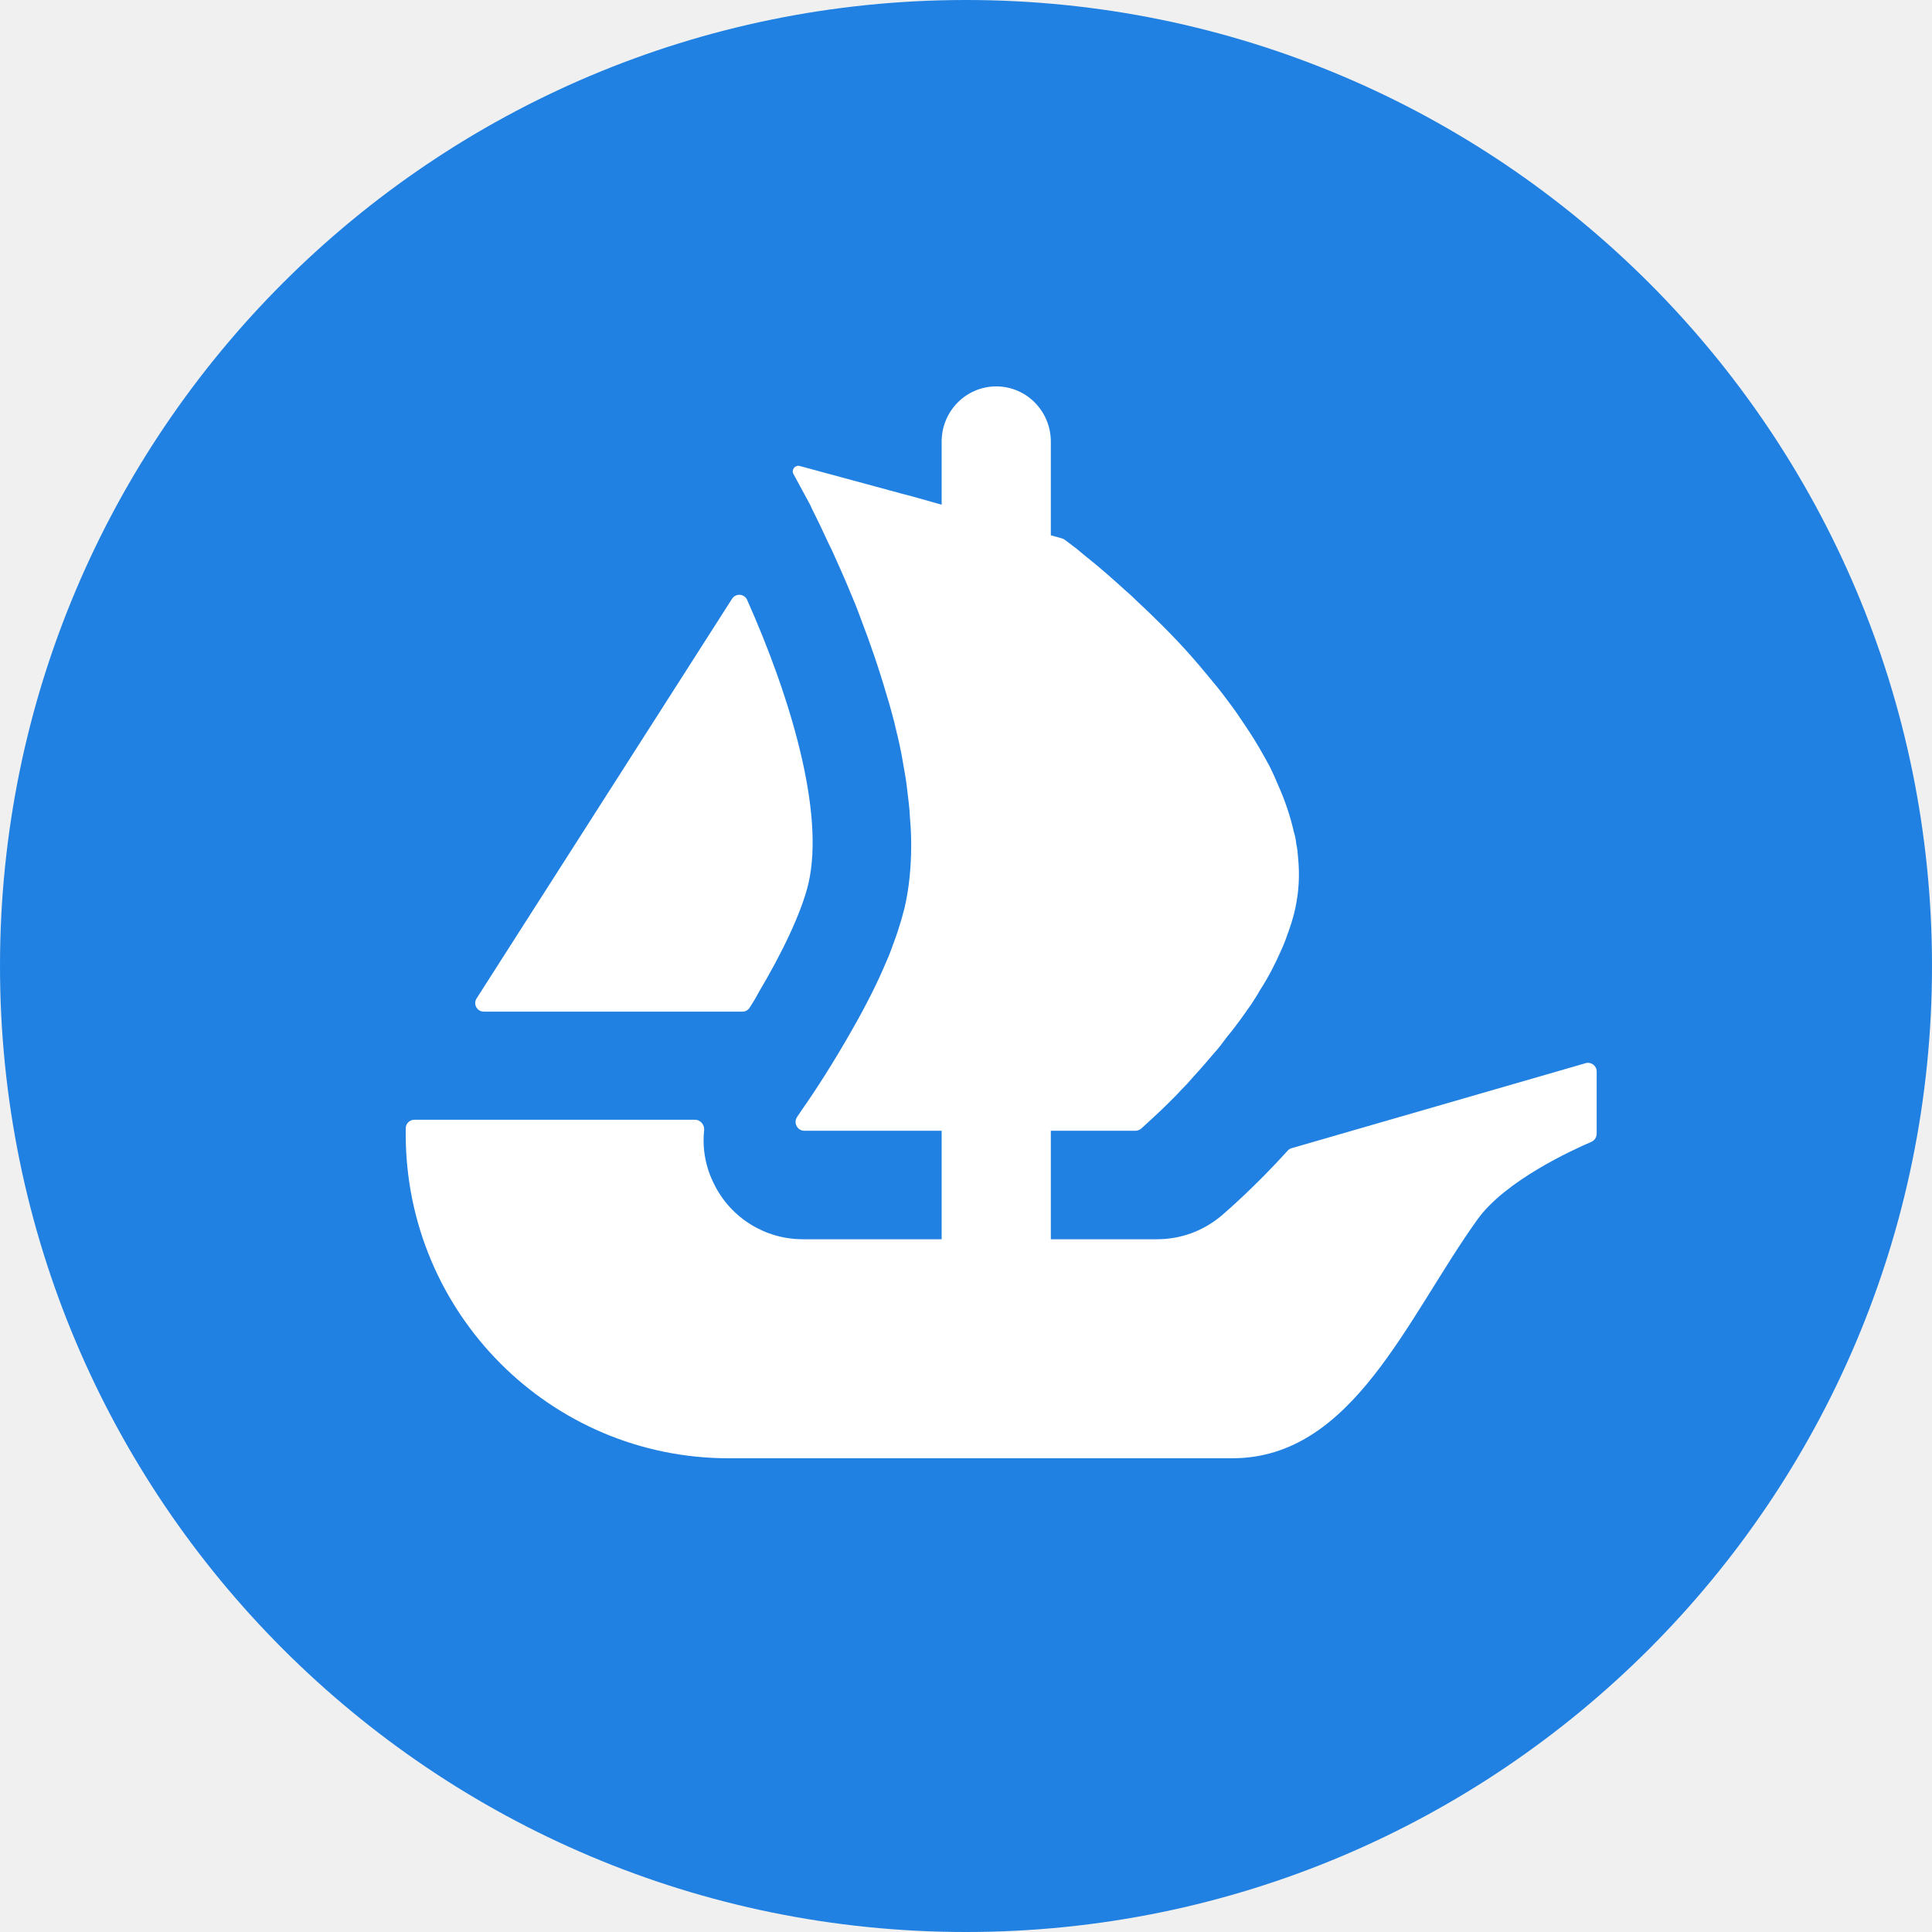
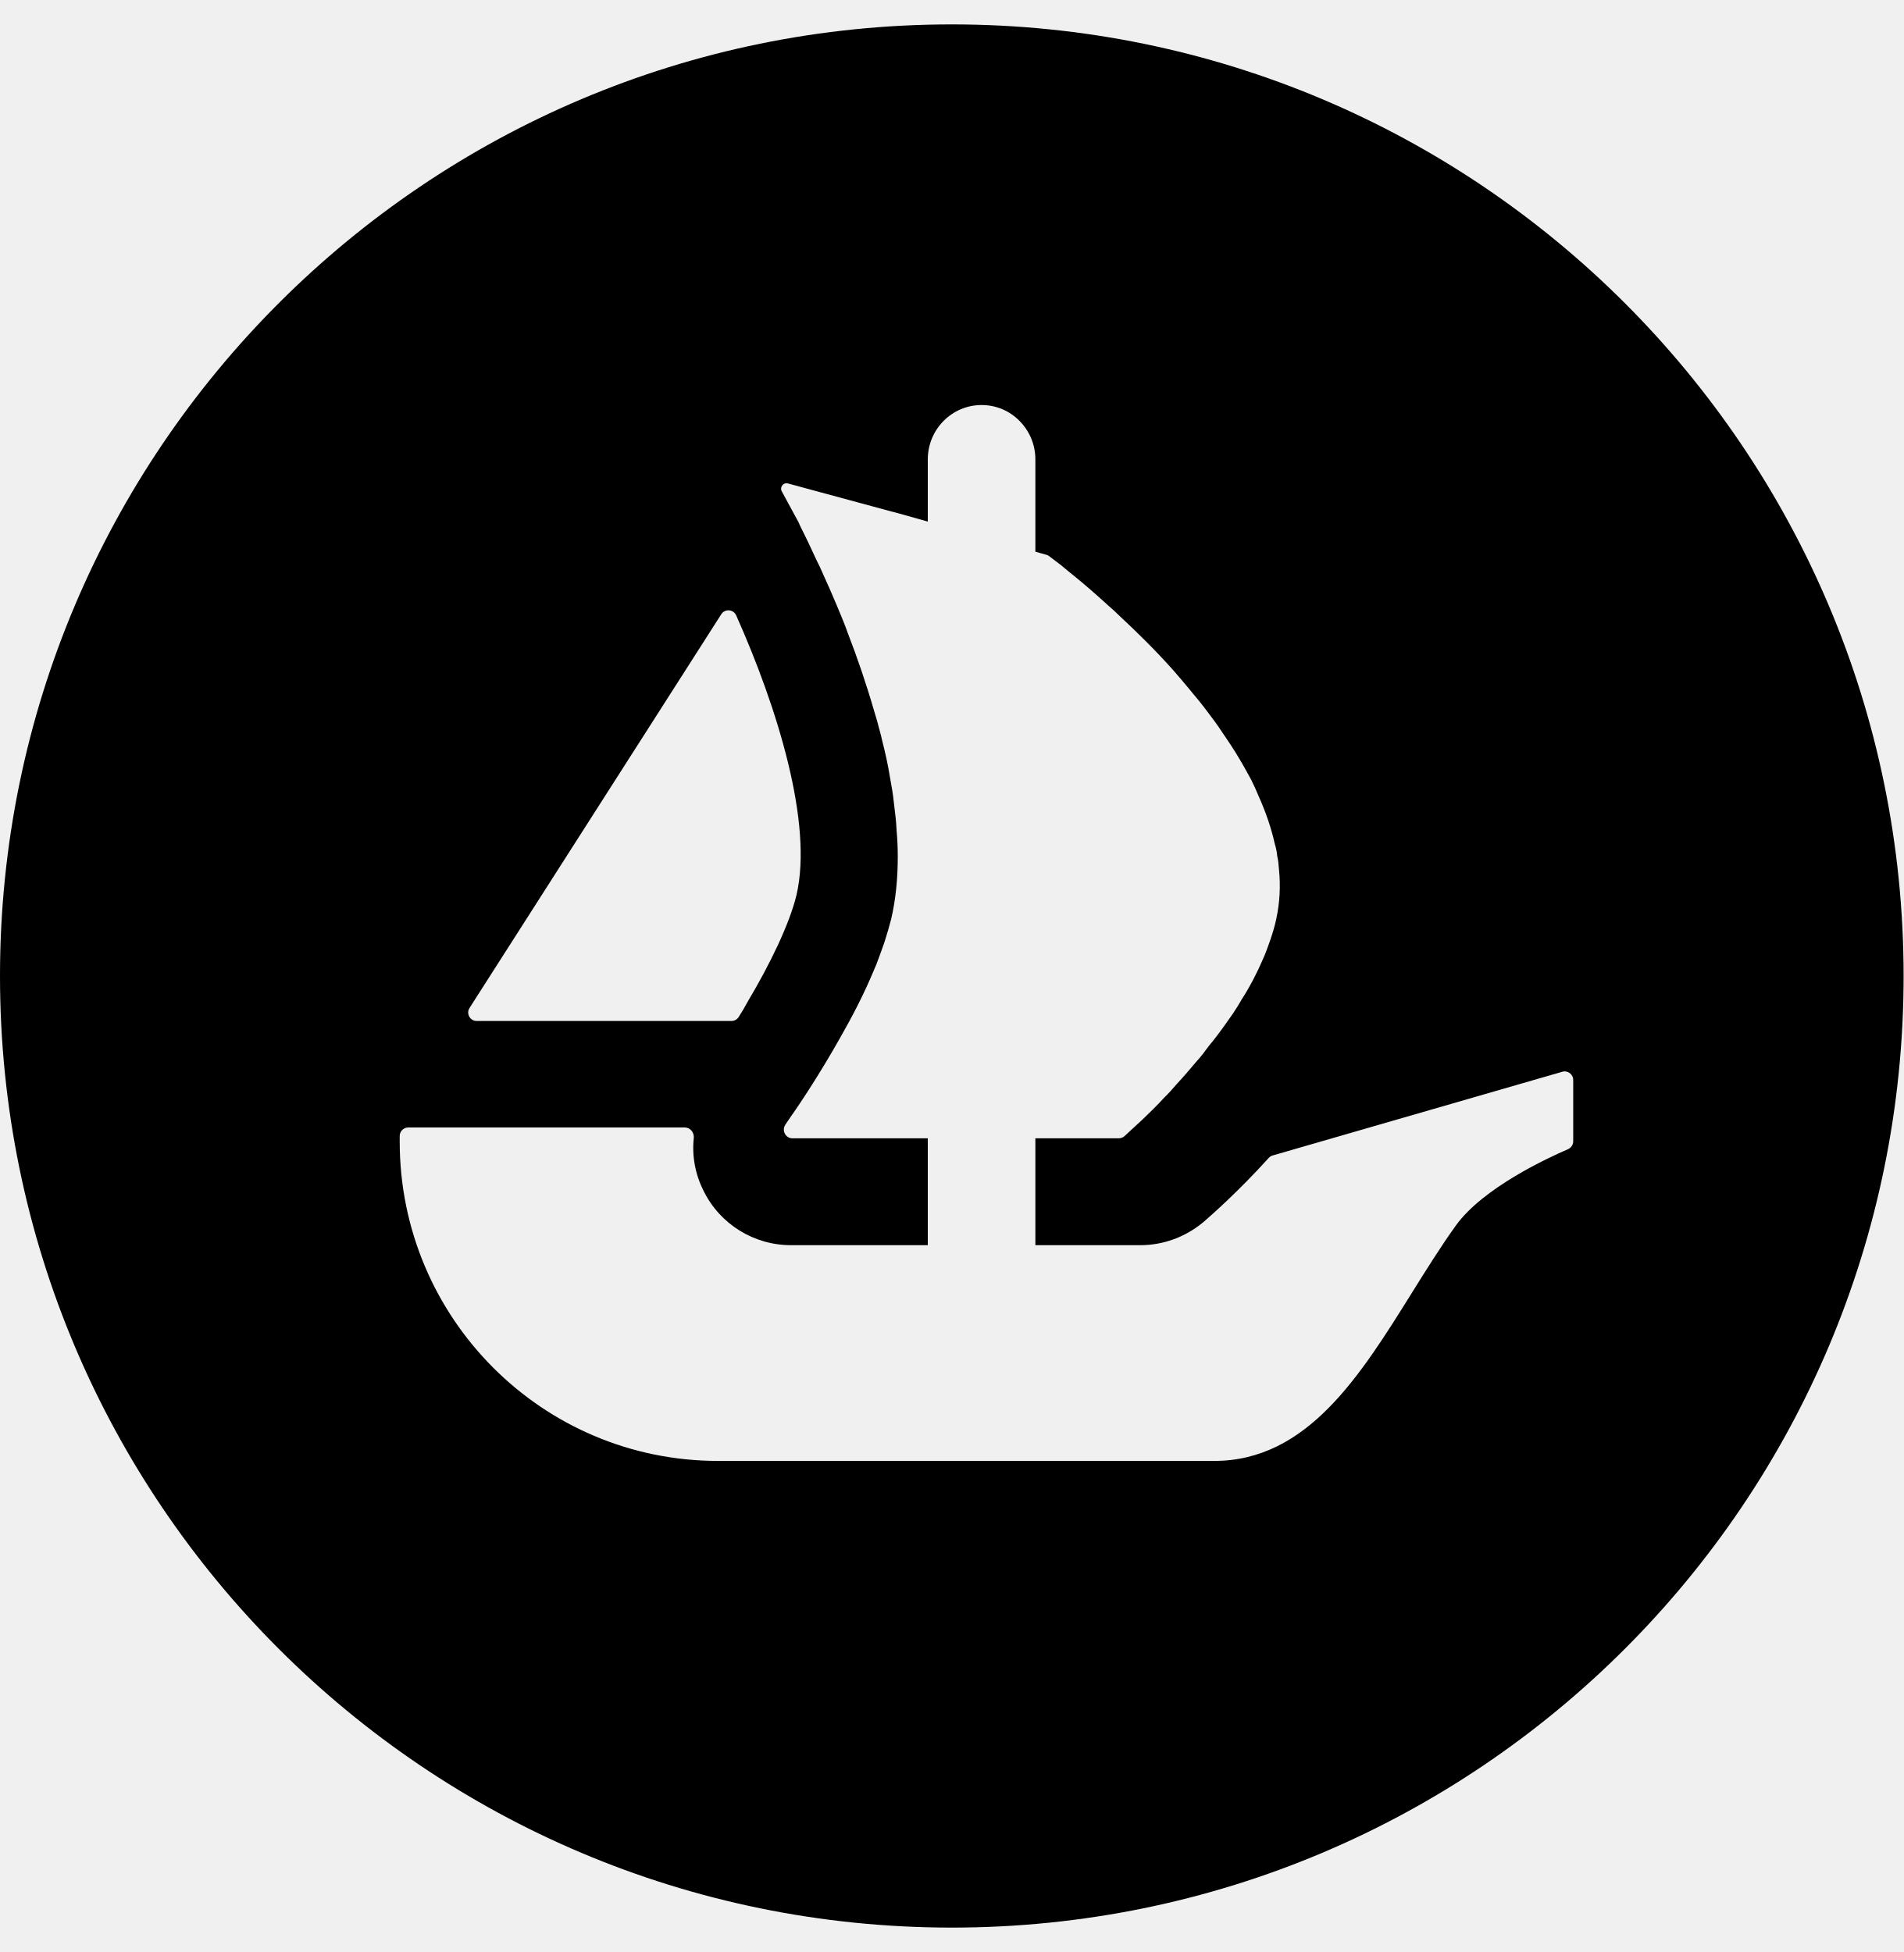
- <svg xmlns="http://www.w3.org/2000/svg" width="100" height="100" fill="none" viewBox="0 0 100 100">
-   <path fill="#2081E2" d="M100 50C100 77.613 77.613 100 50 100C22.387 100 0 77.613 0 50C0 22.387 22.387 0 50 0C77.618 0 100 22.387 100 50Z" />
-   <path fill="#fff" d="M24.668 51.68L24.884 51.341L37.891 30.993C38.081 30.695 38.528 30.726 38.671 31.05C40.844 35.92 42.719 41.976 41.841 45.747C41.466 47.298 40.439 49.399 39.283 51.341C39.134 51.624 38.969 51.901 38.795 52.168C38.712 52.291 38.574 52.363 38.425 52.363H25.048C24.688 52.363 24.478 51.973 24.668 51.68Z" />
-   <path fill="#fff" d="M82.644 55.461V58.682C82.644 58.867 82.531 59.031 82.367 59.103C81.36 59.535 77.913 61.117 76.48 63.11C72.822 68.201 70.028 75.48 63.781 75.48H37.721C28.485 75.48 21 67.97 21 58.702V58.404C21 58.158 21.2 57.958 21.447 57.958H35.974C36.262 57.958 36.473 58.225 36.447 58.507C36.344 59.452 36.519 60.418 36.966 61.297C37.829 63.048 39.617 64.143 41.548 64.143H48.74V58.528H41.63C41.266 58.528 41.05 58.106 41.261 57.809C41.337 57.69 41.425 57.567 41.517 57.428C42.19 56.473 43.151 54.988 44.106 53.298C44.759 52.158 45.391 50.94 45.899 49.718C46.002 49.497 46.084 49.271 46.166 49.05C46.305 48.66 46.449 48.295 46.552 47.93C46.654 47.622 46.736 47.298 46.819 46.995C47.06 45.957 47.163 44.858 47.163 43.718C47.163 43.271 47.142 42.803 47.101 42.356C47.081 41.868 47.019 41.38 46.957 40.892C46.916 40.461 46.839 40.034 46.757 39.587C46.654 38.935 46.511 38.288 46.346 37.635L46.29 37.389C46.166 36.942 46.064 36.516 45.92 36.069C45.514 34.666 45.047 33.3 44.553 32.021C44.373 31.512 44.168 31.024 43.962 30.536C43.66 29.802 43.351 29.134 43.069 28.502C42.925 28.214 42.802 27.952 42.678 27.685C42.54 27.382 42.396 27.079 42.252 26.791C42.149 26.57 42.031 26.365 41.949 26.159L41.07 24.536C40.947 24.315 41.153 24.053 41.394 24.12L46.891 25.61H46.906C46.916 25.61 46.922 25.615 46.927 25.615L47.651 25.815L48.447 26.041L48.74 26.123V22.856C48.74 21.279 50.004 20 51.565 20C52.346 20 53.055 20.319 53.564 20.837C54.072 21.356 54.391 22.065 54.391 22.856V27.706L54.976 27.87C55.023 27.885 55.069 27.906 55.11 27.937C55.254 28.045 55.459 28.204 55.721 28.399C55.927 28.563 56.148 28.764 56.415 28.969C56.944 29.396 57.576 29.945 58.269 30.577C58.454 30.736 58.634 30.901 58.798 31.065C59.692 31.897 60.694 32.873 61.649 33.952C61.916 34.255 62.178 34.563 62.446 34.887C62.713 35.216 62.995 35.539 63.242 35.863C63.566 36.295 63.915 36.742 64.218 37.209C64.362 37.43 64.526 37.656 64.665 37.877C65.055 38.468 65.399 39.079 65.728 39.69C65.867 39.973 66.011 40.281 66.134 40.584C66.499 41.401 66.786 42.233 66.971 43.065C67.028 43.245 67.069 43.44 67.09 43.615V43.656C67.151 43.903 67.172 44.165 67.192 44.432C67.274 45.285 67.233 46.137 67.048 46.995C66.971 47.36 66.869 47.704 66.745 48.069C66.622 48.418 66.499 48.783 66.34 49.127C66.031 49.841 65.666 50.555 65.235 51.223C65.096 51.469 64.932 51.731 64.767 51.978C64.588 52.24 64.403 52.487 64.238 52.728C64.012 53.036 63.771 53.36 63.524 53.648C63.303 53.951 63.078 54.254 62.831 54.521C62.487 54.927 62.158 55.312 61.814 55.682C61.608 55.923 61.387 56.17 61.161 56.391C60.941 56.637 60.714 56.858 60.509 57.064C60.165 57.408 59.877 57.675 59.636 57.896L59.071 58.415C58.988 58.487 58.88 58.528 58.767 58.528H54.391V64.143H59.898C61.13 64.143 62.302 63.706 63.247 62.904C63.571 62.622 64.983 61.399 66.653 59.555C66.709 59.493 66.781 59.447 66.864 59.427L82.074 55.029C82.357 54.947 82.644 55.163 82.644 55.461Z" />
+ <svg xmlns="http://www.w3.org/2000/svg" width="39" height="40" viewBox="0 0 39 40" fill="none">
+   <path fill-rule="evenodd" clip-rule="evenodd" d="M19.5 39.5C30.269 39.5 39 30.769 39 20C39 9.231 30.271 0.5 19.5 0.5C8.731 0.5 0 9.231 0 20C0 30.769 8.731 39.5 19.5 39.5ZM32.231 23.386V22.13C32.231 22.014 32.119 21.93 32.008 21.962L26.076 23.677C26.044 23.684 26.016 23.703 25.994 23.727C25.359 24.428 24.819 24.899 24.676 25.024L24.666 25.033C24.297 25.345 23.84 25.516 23.36 25.516H21.212V23.326H22.919C22.963 23.326 23.005 23.31 23.037 23.282L23.257 23.079C23.352 22.993 23.464 22.889 23.598 22.755L23.633 22.72C23.703 22.65 23.779 22.575 23.852 22.492C23.941 22.406 24.027 22.31 24.107 22.216C24.241 22.072 24.369 21.922 24.503 21.763C24.6 21.659 24.688 21.541 24.774 21.423C24.87 21.31 24.964 21.184 25.052 21.064C25.085 21.016 25.12 20.967 25.156 20.917L25.156 20.917L25.156 20.917C25.19 20.87 25.225 20.821 25.259 20.771C25.323 20.675 25.387 20.573 25.441 20.477C25.609 20.216 25.752 19.938 25.872 19.66C25.927 19.54 25.971 19.415 26.014 19.293L26.03 19.247C26.078 19.105 26.118 18.97 26.148 18.828C26.22 18.494 26.236 18.161 26.204 17.828C26.196 17.724 26.188 17.622 26.164 17.526V17.51C26.156 17.442 26.14 17.366 26.118 17.296C26.046 16.971 25.934 16.646 25.792 16.328C25.744 16.21 25.688 16.089 25.634 15.979C25.505 15.741 25.371 15.502 25.219 15.272C25.188 15.223 25.154 15.174 25.121 15.125L25.121 15.125C25.095 15.087 25.069 15.049 25.044 15.012C24.948 14.863 24.84 14.72 24.735 14.581L24.735 14.581L24.734 14.58L24.664 14.487C24.602 14.405 24.534 14.324 24.465 14.242C24.428 14.197 24.39 14.151 24.353 14.106C24.249 13.98 24.147 13.86 24.043 13.741C23.67 13.321 23.279 12.94 22.931 12.616C22.867 12.551 22.797 12.487 22.724 12.425C22.454 12.179 22.207 11.964 22.001 11.798C21.939 11.75 21.884 11.703 21.832 11.66C21.797 11.63 21.763 11.602 21.731 11.576C21.668 11.529 21.614 11.488 21.568 11.453L21.568 11.453L21.568 11.453L21.567 11.452C21.539 11.431 21.514 11.412 21.492 11.395C21.476 11.383 21.458 11.375 21.44 11.369L21.212 11.305V9.414C21.212 9.105 21.088 8.829 20.889 8.627C20.691 8.424 20.415 8.3 20.11 8.3C19.501 8.3 19.008 8.799 19.008 9.414V10.688L18.894 10.656L18.583 10.568L18.301 10.49C18.3 10.49 18.299 10.489 18.298 10.489L18.298 10.489C18.296 10.488 18.295 10.488 18.293 10.488H18.287L16.143 9.907C16.049 9.881 15.969 9.983 16.017 10.069L16.36 10.702C16.379 10.751 16.404 10.8 16.429 10.85L16.429 10.85C16.445 10.882 16.462 10.915 16.478 10.949C16.534 11.061 16.59 11.179 16.644 11.297C16.692 11.401 16.74 11.504 16.796 11.616C16.82 11.668 16.844 11.722 16.868 11.776C16.958 11.975 17.052 12.184 17.145 12.409C17.225 12.599 17.305 12.79 17.375 12.988C17.568 13.487 17.75 14.02 17.908 14.567C17.948 14.689 17.979 14.808 18.011 14.928C18.024 14.979 18.038 15.03 18.052 15.082L18.074 15.178C18.139 15.432 18.195 15.685 18.235 15.939C18.267 16.113 18.297 16.28 18.313 16.448C18.337 16.638 18.361 16.829 18.369 17.019C18.385 17.193 18.393 17.376 18.393 17.55C18.393 17.995 18.353 18.423 18.259 18.828L18.241 18.894L18.241 18.894L18.241 18.894C18.215 18.993 18.187 19.095 18.155 19.193C18.125 19.298 18.087 19.403 18.047 19.512L18.047 19.512L18.047 19.512L18.047 19.512C18.033 19.551 18.018 19.59 18.004 19.63L17.996 19.651C17.967 19.73 17.937 19.811 17.9 19.89C17.702 20.367 17.455 20.842 17.201 21.286C16.828 21.945 16.454 22.524 16.191 22.897C16.175 22.921 16.16 22.944 16.144 22.966L16.144 22.966C16.125 22.994 16.108 23.02 16.091 23.045C16.009 23.162 16.093 23.326 16.235 23.326H19.008V25.516H16.203C15.45 25.516 14.753 25.089 14.416 24.406C14.242 24.063 14.174 23.686 14.214 23.318C14.224 23.208 14.142 23.104 14.03 23.104H8.364C8.268 23.104 8.189 23.182 8.189 23.278V23.394C8.189 27.008 11.108 29.937 14.711 29.937H24.874C26.779 29.937 27.861 28.201 28.924 26.495C29.221 26.019 29.516 25.546 29.827 25.113C30.386 24.336 31.73 23.718 32.123 23.55C32.187 23.522 32.231 23.458 32.231 23.386ZM9.704 20.523L9.62 20.655C9.546 20.769 9.628 20.922 9.768 20.922H14.985C15.043 20.922 15.098 20.893 15.13 20.845C15.198 20.741 15.262 20.633 15.32 20.523C15.771 19.765 16.171 18.946 16.318 18.341C16.66 16.87 15.929 14.508 15.082 12.609C15.025 12.483 14.851 12.471 14.777 12.587L9.704 20.523Z" fill="black" />
</svg>
